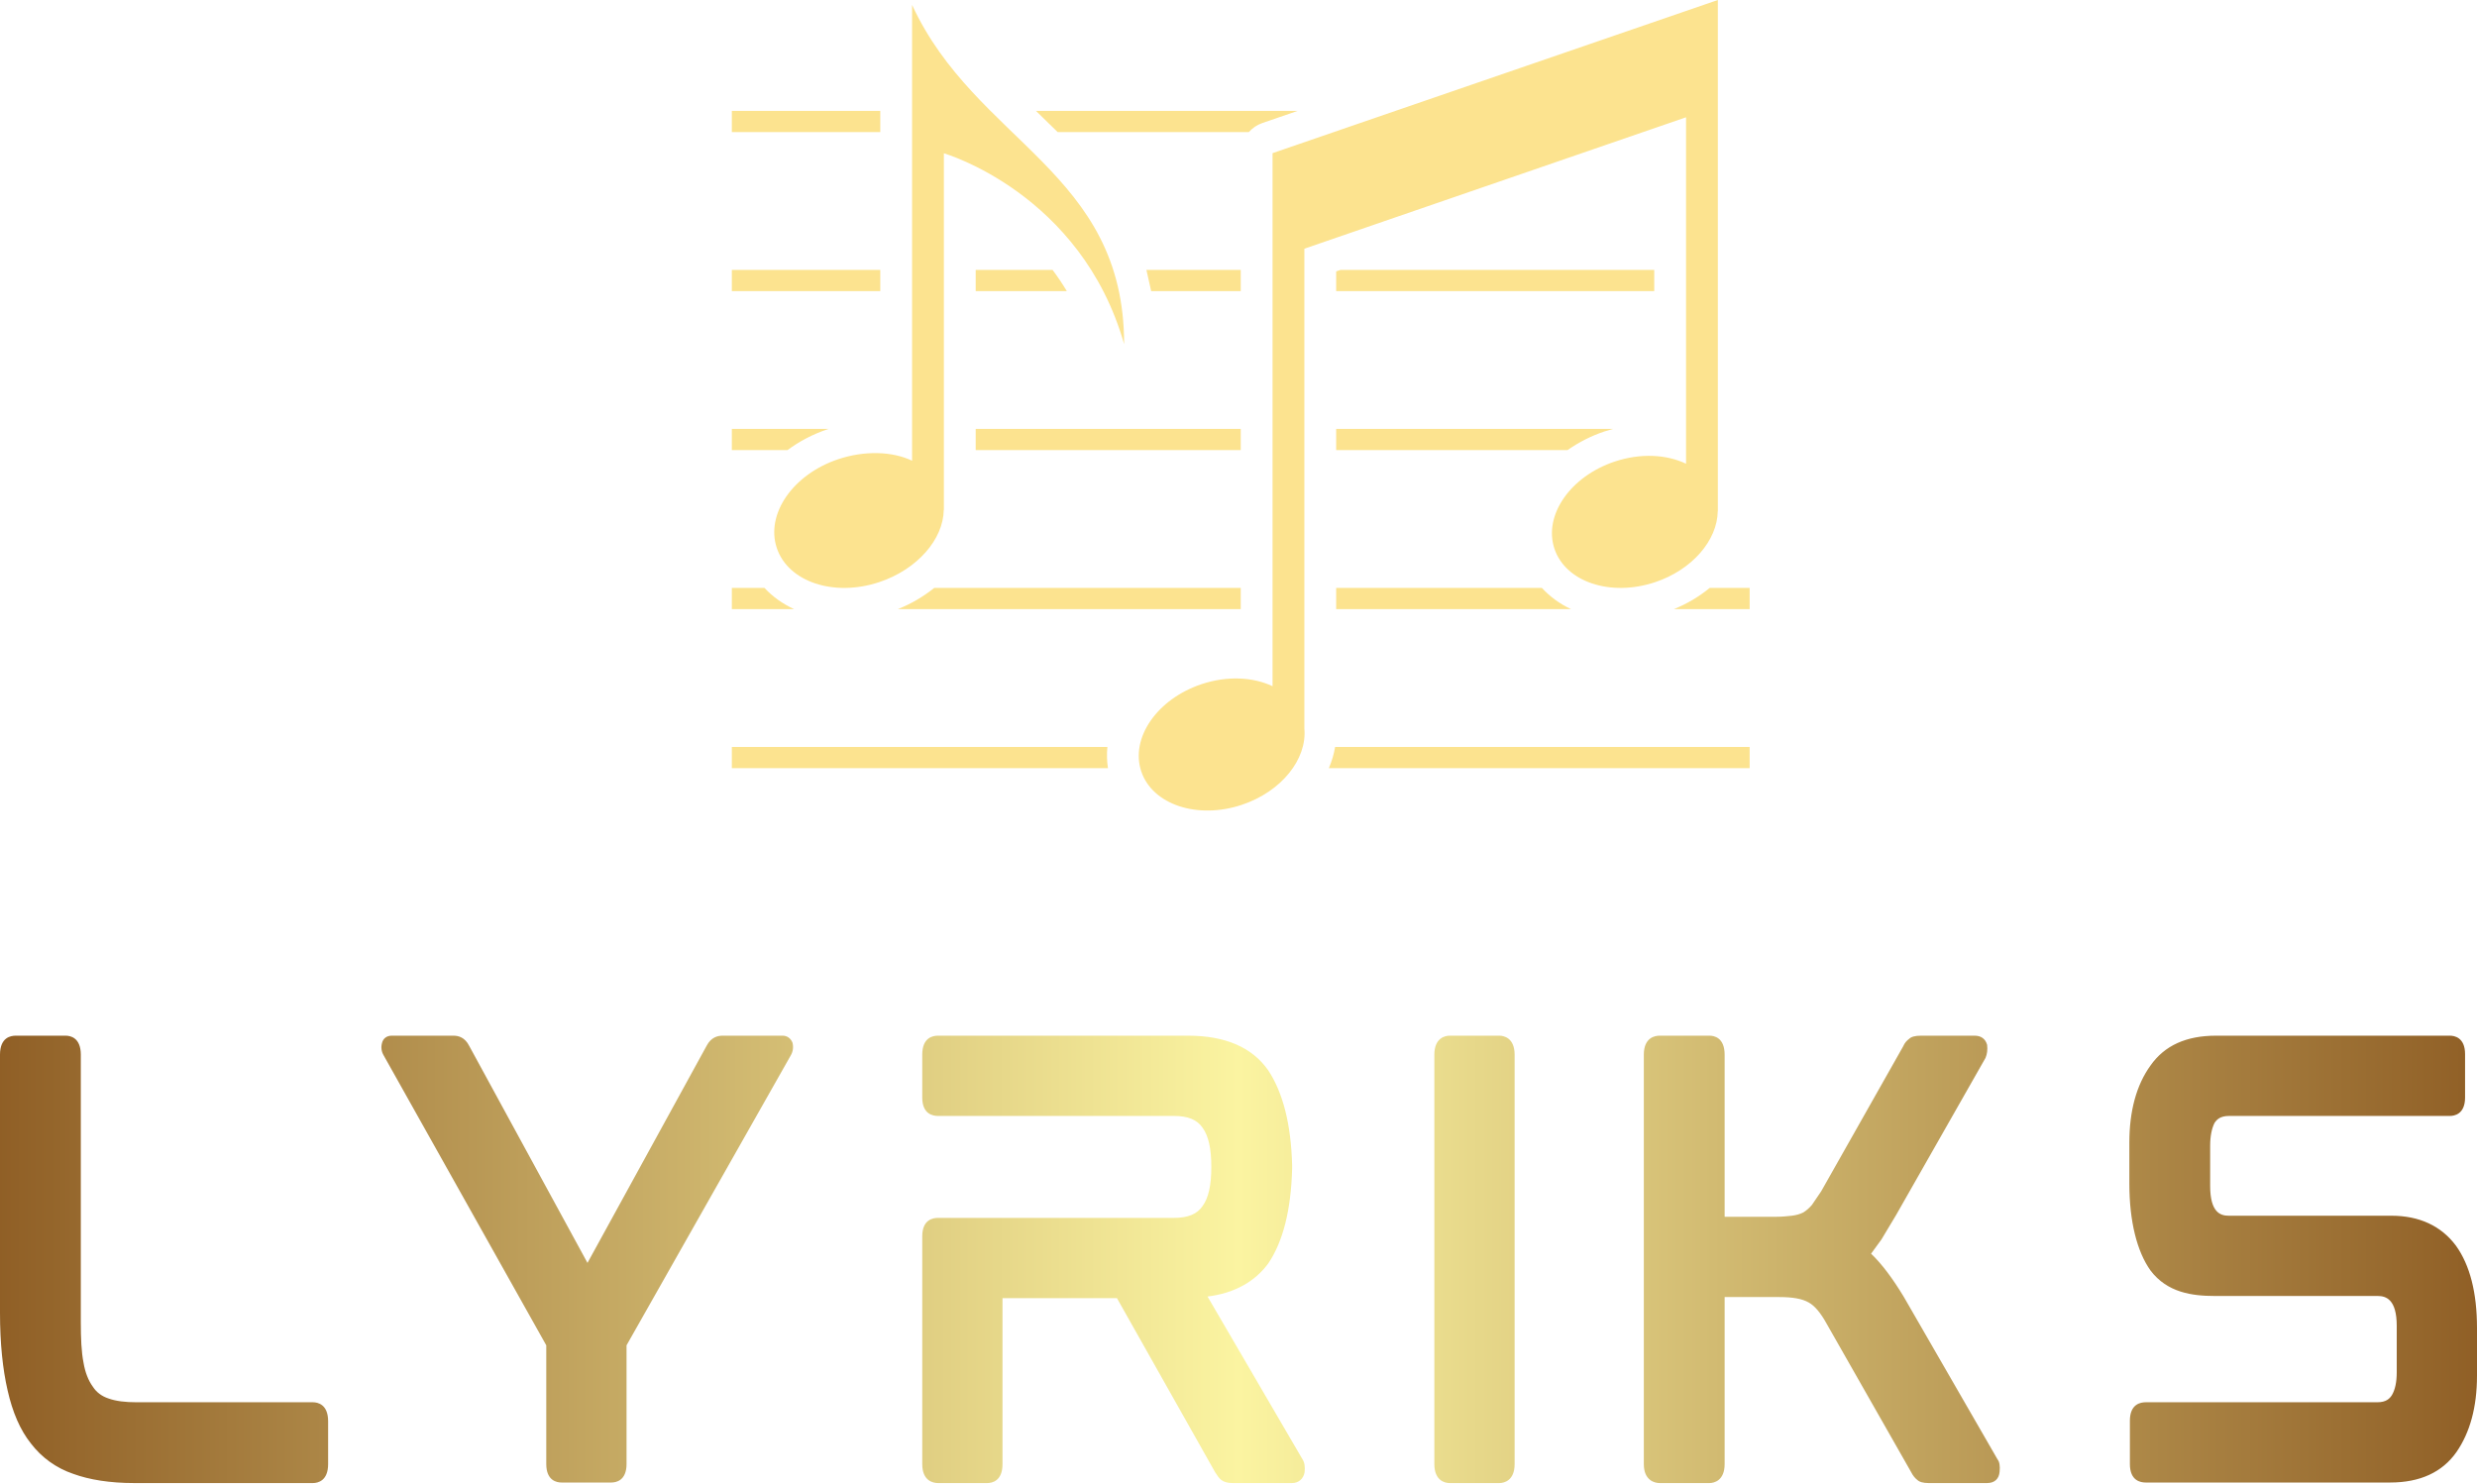
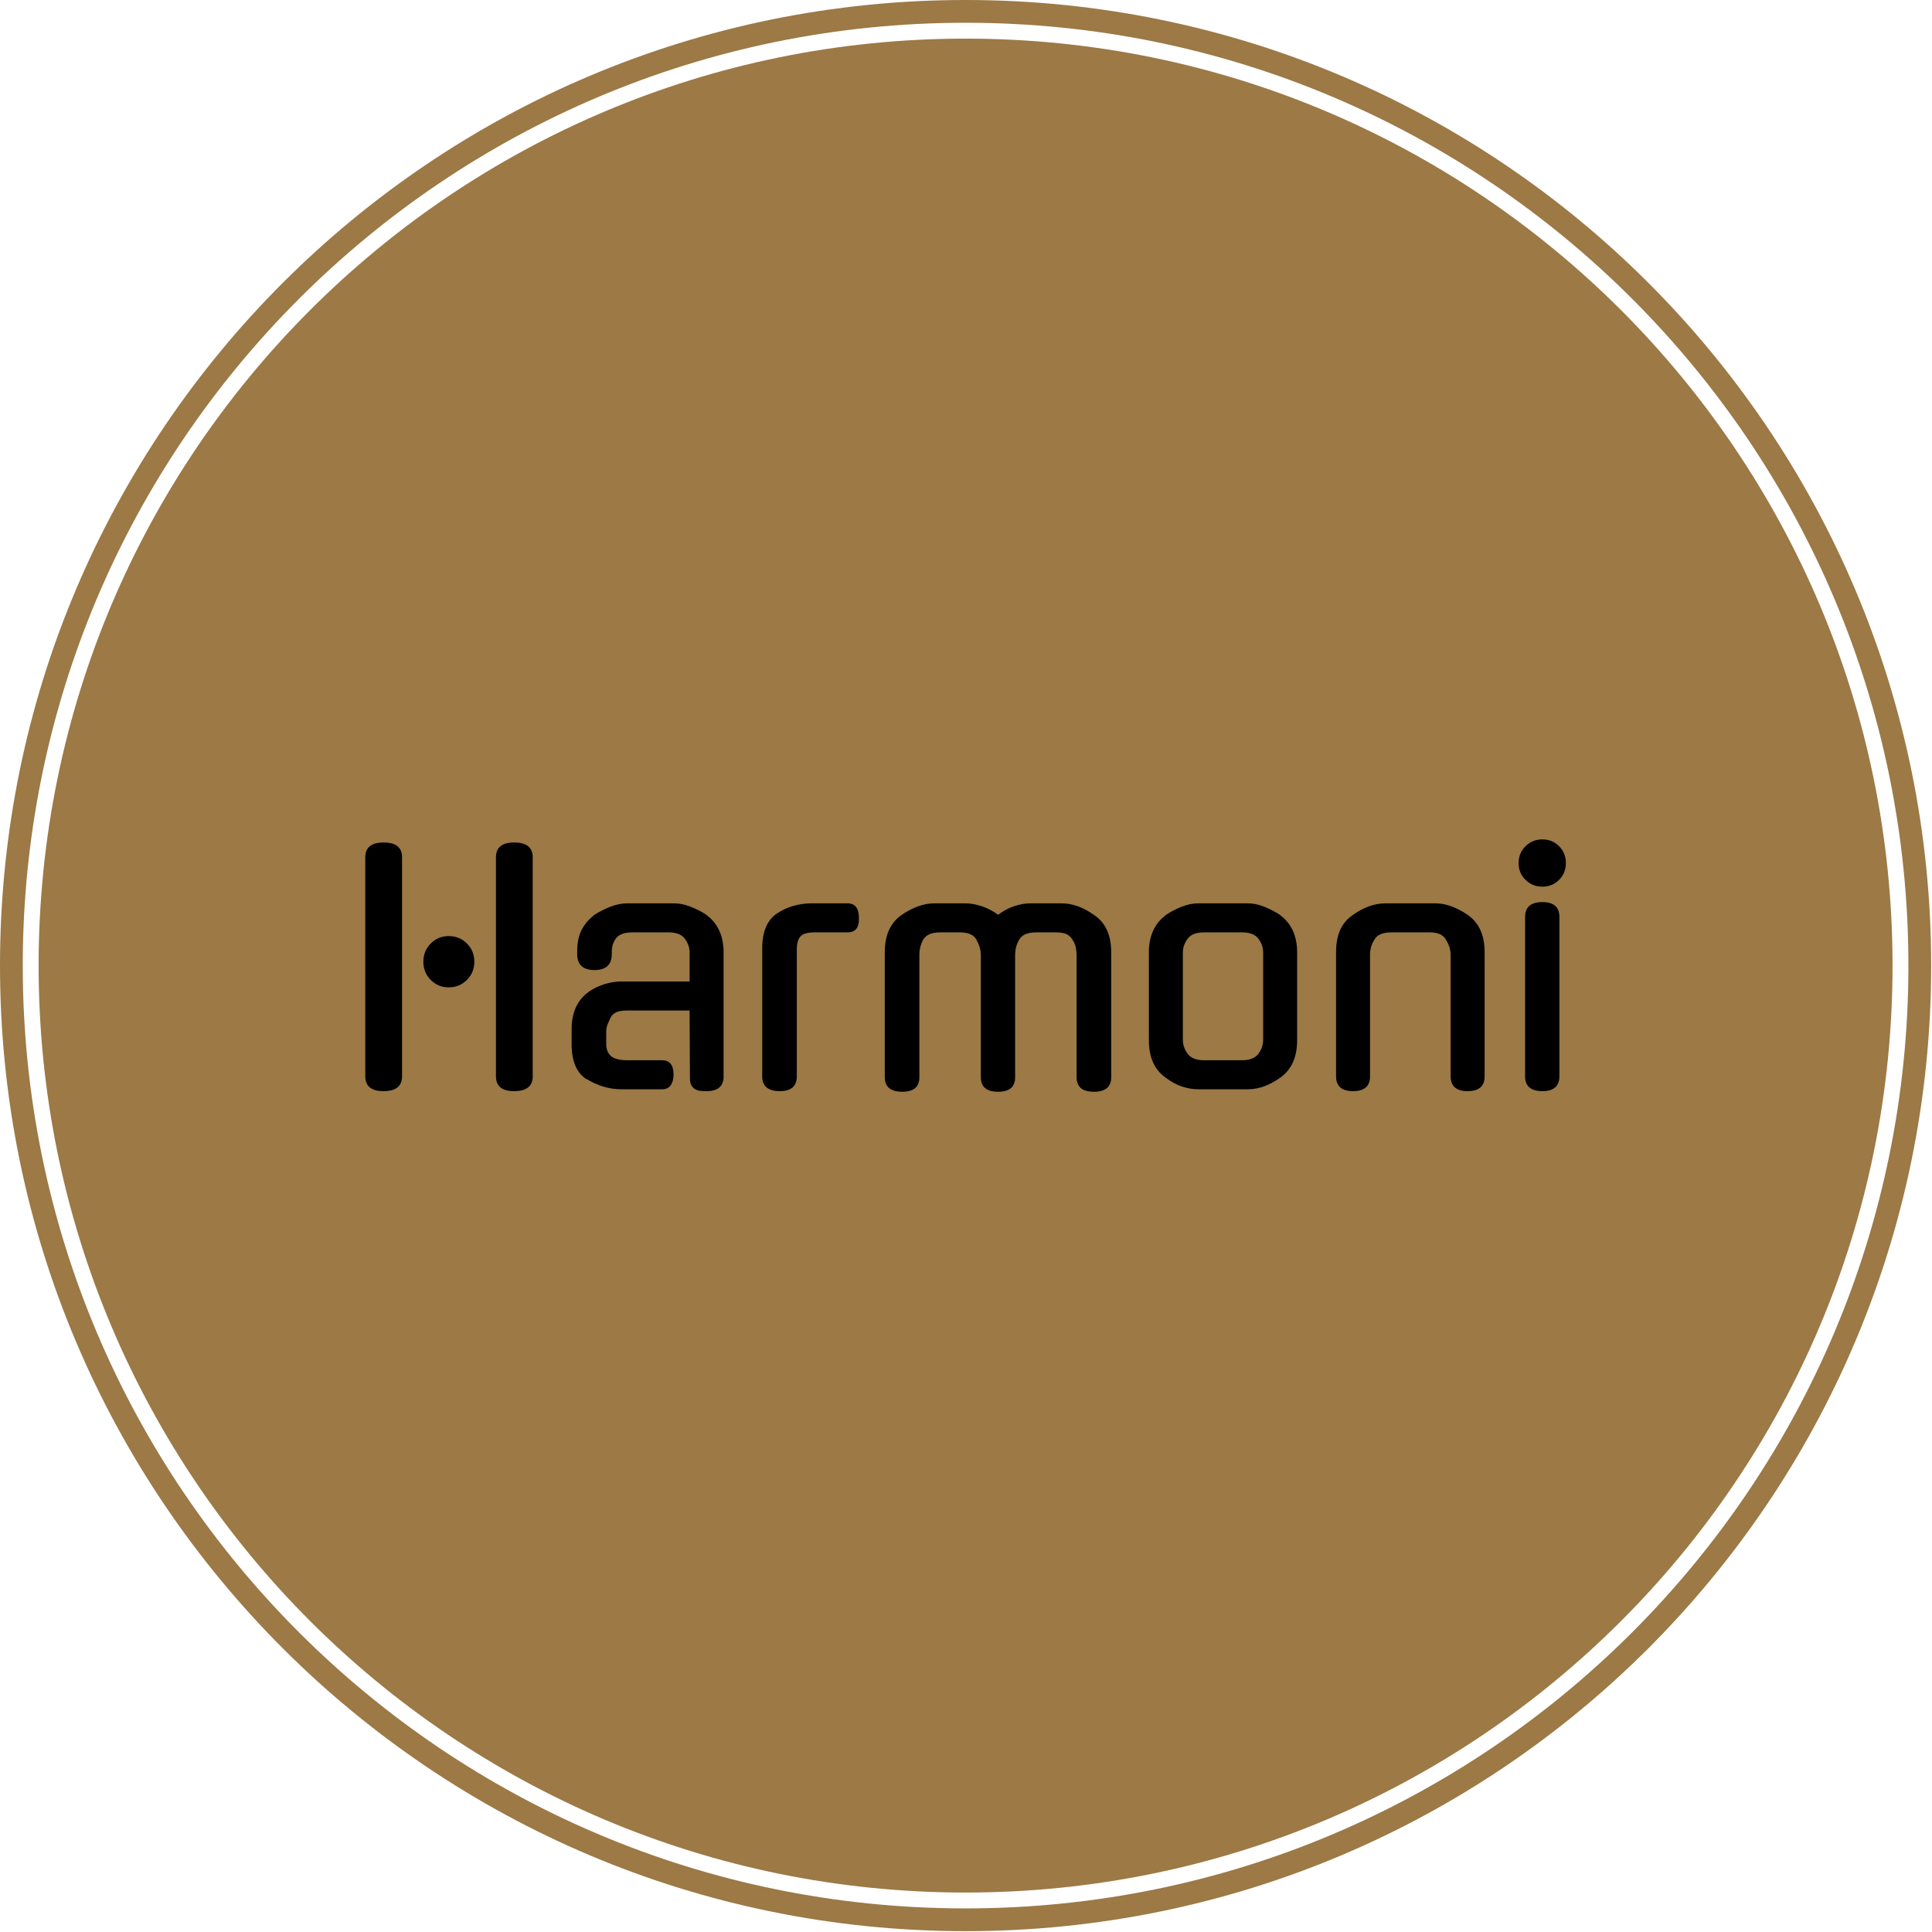
- <svg xmlns="http://www.w3.org/2000/svg" width="220" height="131.741">
-   <defs>
-     <linearGradient id="A">
-       <stop stop-color="#8f5e25" offset="0" />
-       <stop stop-color="#fbf4a1" offset=".5" />
-       <stop stop-color="#8f5e25" offset="1" />
-     </linearGradient>
-   </defs>
-   <path d="M95 8.539L53 22.986V73.27c-1.832-.864-4.27-1.001-6.694-.193-4.192 1.397-6.74 5.078-5.692 8.222s5.295 4.559 9.487 3.162c3.742-1.247 6.166-4.314 5.899-7.195V32l36-12.397v32.681c-1.835-.876-4.286-1.019-6.722-.207-4.192 1.397-6.74 5.078-5.692 8.222s5.295 4.559 9.487 3.162c3.525-1.175 5.878-3.965 5.918-6.692H95V8.539zM19 9v43c-1.869-.892-4.481-.971-6.963-.143-4.269 1.423-6.865 5.172-5.798 8.374s5.393 4.644 9.663 3.221c3.59-1.197 6.047-4.038 6.087-6.816H22V23s12.926 3.741 17 18c0-16.296-14-19-20-32zm18.423 70H2v2h35.476a7.75 7.75 0 0 1-.053-2zM98 81v-2H58.9a8.66 8.66 0 0 1-.591 2H98zM5.078 64H2v2h5.87c-1.081-.501-2.028-1.176-2.792-2zM98 66v-2h-3.769c-.978.804-2.112 1.487-3.377 2H98zm-19.599-2H59v2h22.155a8.74 8.74 0 0 1-2.754-2zM21.09 64a13.4 13.4 0 0 1-3.433 2H50v-2H21.09zM25 49h25v2H25zm-13.875 0H2v2h5.25c1.106-.825 2.395-1.508 3.839-1.99.012-.004.024-.006.036-.01zM59 51h21.822a13.5 13.5 0 0 1 3.507-1.769l.796-.231H59v2zM32.25 34H25v2h8.595c-.427-.712-.877-1.378-1.345-2zM2 34h14v2H2zm57 2h30v-2H59.406l-.406.14zm-17.449 0H50v-2h-8.898l.449 2zm-8.817-15h18.028a2.99 2.99 0 0 1 1.263-.851L55.366 19h-24.68l2.048 2zM2 19h14v2H2z" transform="matrix(.941663 0 0 .941663 63.11667 -8.040863)" fill="#fce38f" />
-   <path d="M26.28 34.08c.36 0 1.12.16 1.12 1.4v3.16c0 1.24-.76 1.4-1.12 1.4h-13.2c-1.76 0-3.28-.24-4.48-.68a6.55 6.55 0 0 1-3.12-2.24c-.8-1-1.36-2.32-1.72-3.92-.36-1.56-.56-3.48-.56-5.72V8.44c0-1.28.8-1.4 1.16-1.4h3.68c.32 0 1.12.12 1.12 1.4v19.72c0 1.2.04 2.2.2 3 .12.72.36 1.32.68 1.76.28.44.68.72 1.16.88.56.2 1.24.28 2.08.28h13zM60.929 7.04c.32 0 .6.2.72.52.08.32.04.64-.12.92l-12.12 21.4v8.76c0 1.24-.8 1.36-1.12 1.36h-3.68c-.32 0-1.12-.12-1.12-1.36v-8.76l-12-21.4a1.15 1.15 0 0 1-.12-.88c.08-.36.36-.56.72-.56h4.56c.36 0 .84.12 1.16.76l8.72 16 8.8-16.04c.32-.6.8-.72 1.16-.72h4.44zm38.329 31.24c.16.24.2.56.16.96-.08.48-.44.8-.92.8h-4.4c-.36 0-.64-.08-.84-.24-.16-.12-.28-.32-.44-.56l-7.24-12.84h-8.44v12.24c0 1.24-.76 1.4-1.12 1.4h-3.64c-.36 0-1.16-.16-1.16-1.4v-16.8c0-1.24.8-1.36 1.16-1.36h17.4c1.04 0 1.72-.28 2.12-.88.44-.6.64-1.56.64-2.88s-.2-2.28-.64-2.88c-.4-.6-1.08-.88-2.12-.88h-17.4c-.36 0-1.16-.12-1.16-1.36V8.44c0-1.28.8-1.4 1.16-1.4h18.44c2.72 0 4.72.84 5.92 2.56 1.08 1.64 1.68 3.96 1.76 7v.24c-.08 3.08-.68 5.4-1.76 7-1 1.36-2.52 2.2-4.48 2.44zm14.529-31.24c.32 0 1.12.16 1.12 1.4v30.2c0 1.24-.8 1.4-1.12 1.4h-3.68c-.32 0-1.12-.16-1.12-1.4V8.44c0-1.24.8-1.4 1.12-1.4h3.68zm29.809 19.24l6.92 12c.16.2.2.52.16.92-.04.52-.36.84-.92.84h-4.32c-.4 0-.68-.08-.84-.24-.16-.12-.32-.32-.44-.56l-6.24-10.96c-.44-.8-.88-1.32-1.32-1.56-.48-.28-1.2-.4-2.16-.4h-4.04v12.32c0 1.24-.8 1.4-1.12 1.4h-3.68c-.32 0-1.16-.16-1.16-1.4V8.44c0-1.28.84-1.4 1.16-1.4h3.68c.32 0 1.12.12 1.12 1.4V20.4h3.68c.52 0 .96-.04 1.28-.08s.6-.12.84-.24c.2-.12.44-.32.64-.56l.68-1 6.04-10.68c.12-.28.28-.44.44-.56.16-.16.44-.24.88-.24h3.96c.48 0 .8.24.92.68.04.36 0 .68-.12.96l-6.6 11.6-1.08 1.8-.76 1.04c.8.76 1.6 1.84 2.4 3.16zm35.969-5.96c2.08 0 3.68.76 4.76 2.2 1.04 1.44 1.56 3.48 1.56 6.08v3.52c0 2.32-.52 4.2-1.52 5.64-1.04 1.48-2.68 2.24-4.88 2.24h-18.04c-.36 0-1.16-.12-1.16-1.36v-3.2c0-1.24.8-1.36 1.16-1.36h17.08c.68 0 .92-.28 1.08-.52.24-.4.36-.96.36-1.68v-3.44c0-1.96-.8-2.2-1.4-2.2h-12c-1.68 0-3.52-.24-4.76-1.88-1-1.4-1.56-3.64-1.56-6.4v-3.04c0-2.32.52-4.24 1.56-5.68 1.04-1.48 2.64-2.2 4.84-2.2h17.24c.32 0 1.12.12 1.12 1.36v3.2c0 1.24-.8 1.36-1.12 1.36h-16.28c-.68 0-.92.28-1.08.52-.2.4-.32.96-.32 1.68v2.96c0 1.96.76 2.2 1.36 2.2h12z" transform="matrix(1.204259 0 0 1.204259 -3.853629 83.52203)" fill="url(#A)" />
+ <svg xmlns="http://www.w3.org/2000/svg" version="1.1" width="1500" height="1500" viewBox="0 0 1500 1500">
+   <g transform="matrix(1,0,0,1,-0.3236152,-0.3236152)">
+     <svg viewBox="0 0 343 343" data-background-color="#000000" preserveAspectRatio="xMidYMid meet" height="1500" width="1500">
+       <g id="tight-bounds" transform="matrix(1,0,0,1,0.074,0.074)">
+         <svg viewBox="0 0 342.852 342.852" height="342.852" width="342.852">
+           <g>
+             <svg />
+           </g>
+           <g>
+             <svg viewBox="0 0 342.852 342.852" height="342.852" width="342.852">
+               <g>
+                 <path d="M0 171.426c0-94.676 76.75-171.426 171.426-171.426 94.676 0 171.426 76.75 171.426 171.426 0 94.676-76.75 171.426-171.426 171.426-94.676 0-171.426-76.75-171.426-171.426zM171.426 338.811c92.444 0 167.385-74.941 167.385-167.385 0-92.444-74.941-167.385-167.385-167.386-92.444 0-167.385 74.941-167.386 167.386 0 92.444 74.941 167.385 167.386 167.385z" data-fill-palette-color="tertiary" fill="#9c7945" stroke="transparent" />
+                 <ellipse rx="164.569" ry="164.569" cx="171.426" cy="171.426" fill="#9c7945" stroke="transparent" stroke-width="0" fill-opacity="1" data-fill-palette-color="tertiary" />
+               </g>
+               <g transform="matrix(1,0,0,1,64.84656,149.0241)">
+                 <svg viewBox="0 0 213.158 44.803" height="44.803" width="213.158">
+                   <g>
+                     <svg viewBox="0 0 213.158 44.803" height="44.803" width="213.158">
+                       <g>
+                         <svg viewBox="0 0 213.158 44.803" height="44.803" width="213.158">
+                           <g>
+                             <svg viewBox="0 0 213.158 44.803" height="44.803" width="213.158">
+                               <g id="textblocktransform">
+                                 <svg viewBox="0 0 213.158 44.803" height="44.803" width="213.158" id="textblock">
+                                   <g>
+                                     <svg viewBox="0 0 213.158 44.803" height="44.803" width="213.158">
+                                       <g transform="matrix(1,0,0,1,0,0)">
+                                         <svg width="213.158" viewBox="4 -40.45 194.34 40.85" height="44.803" data-palette-color="#000000">
+                                           <path d="M25.15-2.1L25.15-37.55Q25.15-39.95 28.1-39.95L28.1-39.95Q31.1-39.95 31.1-37.55L31.1-37.55 31.1-2.1Q31.1 0.3 28.1 0.3L28.1 0.3Q25.15 0.3 25.15-2.1L25.15-2.1ZM9.95-37.55L9.95-2.1Q9.95 0.3 6.95 0.3L6.95 0.3Q4 0.3 4-2.1L4-2.1 4-37.55Q4-39.95 6.95-39.95L6.95-39.95Q9.95-39.95 9.95-37.55L9.95-37.55ZM21.65-20.65L21.65-20.65Q21.65-18.9 20.45-17.7 19.25-16.5 17.5-16.5L17.5-16.5Q15.8-16.5 14.6-17.7 13.4-18.9 13.4-20.65L13.4-20.65Q13.4-22.4 14.6-23.6 15.8-24.8 17.5-24.8L17.5-24.8Q19.25-24.8 20.45-23.6 21.65-22.4 21.65-20.65ZM52.05 0L45.5 0Q43.95 0 42.55-0.43 41.15-0.85 39.85-1.65L39.85-1.65 39.85-1.6Q37.4-3.15 37.4-7.3L37.4-7.3 37.4-9.75Q37.4-11.8 38.12-13.33 38.85-14.85 40.15-15.75L40.15-15.75 40.1-15.75Q41.35-16.6 42.75-17.03 44.15-17.45 45.45-17.45L45.45-17.45 56.5-17.45 56.5-22.1Q56.5-23.35 55.72-24.38 54.95-25.4 53.1-25.4L53.1-25.4 47.25-25.4Q45.35-25.4 44.62-24.48 43.9-23.55 43.9-22.3L43.9-22.3 43.9-21.9Q43.9-19.3 41.1-19.3L41.1-19.3Q38.3-19.3 38.3-21.9L38.3-21.9 38.3-22.35Q38.3-24.4 39.02-25.8 39.75-27.2 41-28.15L41-28.15 40.95-28.15Q42.25-29 43.67-29.55 45.1-30.1 46.4-30.1L46.4-30.1 54-30.1Q55.25-30.1 56.67-29.55 58.1-29 59.35-28.15L59.35-28.15 59.3-28.15Q60.6-27.2 61.3-25.68 62-24.15 62-22.15L62-22.15 62-2.1Q62 0.3 59.25 0.3L59.25 0.3Q58.7 0.3 58.22 0.25 57.75 0.2 57.37-0.03 57-0.25 56.77-0.68 56.55-1.1 56.55-1.8L56.55-1.8 56.5-12.75 46.4-12.75Q45.3-12.75 44.7-12.5 44.1-12.25 43.75-11.7L43.75-11.7Q43.35-10.85 43.17-10.38 43-9.9 43-9.3L43-9.3 43-7.35Q43-6.05 43.77-5.38 44.55-4.7 46.45-4.7L46.45-4.7 52.05-4.7Q53.9-4.7 53.9-2.35L53.9-2.35Q53.9-1.35 53.45-0.68 53 0 52.05 0L52.05 0ZM73.85-22.75L73.85-2.1Q73.85 0.3 71.1 0.3L71.1 0.3Q68.25 0.3 68.25-2.1L68.25-2.1 68.25-22.8Q68.25-26.9 70.7-28.5L70.7-28.5Q73.15-30.1 76.35-30.1L76.35-30.1 82.05-30.1Q83.9-30.1 83.9-27.75L83.9-27.75Q84-25.4 82.05-25.4L82.05-25.4 76.75-25.4Q74.95-25.4 74.4-24.7 73.85-24 73.85-22.75L73.85-22.75ZM103.64-1.95L103.64-21.75Q103.64-22.4 103.44-23.03 103.24-23.65 102.94-24.2L102.94-24.2Q102.29-25.4 100.24-25.4L100.24-25.4 97.04-25.4Q94.99-25.4 94.29-24.2L94.29-24.2Q93.69-23.05 93.69-21.75L93.69-21.75 93.69-1.95Q93.69 0.4 90.94 0.4L90.94 0.4Q88.09 0.4 88.09-1.95L88.09-1.95 88.09-22.2Q88.09-26.3 90.79-28.2L90.79-28.2Q93.54-30.1 96.14-30.1L96.14-30.1 101.19-30.1Q102.34-30.1 103.74-29.65 105.14-29.2 106.44-28.25L106.44-28.25Q107.69-29.2 109.07-29.65 110.44-30.1 111.69-30.1L111.69-30.1 116.69-30.1Q119.34-30.1 121.99-28.2L121.99-28.2Q124.74-26.35 124.74-22.2L124.74-22.2 124.74-1.95Q124.74 0.4 121.94 0.4L121.94 0.4Q119.14 0.4 119.14-1.95L119.14-1.95 119.14-21.75Q119.14-22.4 118.99-23.05 118.84-23.7 118.44-24.25L118.44-24.25 118.49-24.2Q118.09-24.85 117.49-25.13 116.89-25.4 115.74-25.4L115.74-25.4 112.59-25.4Q110.49-25.4 109.84-24.2L109.84-24.2Q109.19-23.1 109.19-21.75L109.19-21.75 109.19-1.95Q109.19 0.4 106.44 0.4L106.44 0.4Q103.64 0.4 103.64-1.95L103.64-1.95ZM138.84-30.1L146.84-30.1Q148.14-30.1 149.52-29.55 150.89-29 152.19-28.15L152.19-28.15 152.14-28.15Q153.44-27.2 154.14-25.68 154.84-24.15 154.84-22.15L154.84-22.15 154.84-7.95Q154.84-3.85 152.14-1.9L152.14-1.9Q149.49 0 146.84 0L146.84 0 138.84 0Q137.54 0 136.19-0.45 134.84-0.9 133.54-1.9L133.54-1.9Q130.84-3.8 130.84-7.95L130.84-7.95 130.84-22.15Q130.84-24.15 131.54-25.68 132.24-27.2 133.54-28.15L133.54-28.15 133.49-28.15Q134.74-29 136.14-29.55 137.54-30.1 138.84-30.1L138.84-30.1ZM139.74-4.7L145.94-4.7Q147.79-4.7 148.57-5.75 149.34-6.8 149.34-8L149.34-8 149.34-22.1Q149.34-23.35 148.57-24.38 147.79-25.4 145.94-25.4L145.94-25.4 139.74-25.4Q137.89-25.4 137.12-24.38 136.34-23.35 136.34-22.1L136.34-22.1 136.34-8Q136.34-6.8 137.12-5.75 137.89-4.7 139.74-4.7L139.74-4.7ZM166.64-21.75L166.64-2.1Q166.64 0.3 163.89 0.3L163.89 0.3Q161.14 0.3 161.14-2.1L161.14-2.1 161.14-22.2Q161.14-24.25 161.79-25.75 162.44-27.25 163.84-28.2L163.84-28.2Q166.49-30.1 169.14-30.1L169.14-30.1 177.19-30.1Q179.74-30.1 182.49-28.2L182.49-28.2Q185.19-26.3 185.19-22.2L185.19-22.2 185.19-2.1Q185.19 0.3 182.44 0.3L182.44 0.3Q179.69 0.3 179.69-2.1L179.69-2.1 179.69-21.75Q179.69-23.05 178.89-24.25L178.89-24.25 178.94-24.2Q178.29-25.4 176.29-25.4L176.29-25.4 170.04-25.4Q167.99-25.4 167.34-24.2L167.34-24.2Q166.64-23.15 166.64-21.75L166.64-21.75ZM197.29-27.9L197.29-2.1Q197.29 0.3 194.54 0.3L194.54 0.3Q191.74 0.3 191.74-2.1L191.74-2.1 191.74-27.9Q191.74-30.3 194.54-30.3L194.54-30.3Q197.29-30.3 197.29-27.9L197.29-27.9ZM198.34-36.6L198.34-36.6Q198.34-35 197.24-33.9 196.14-32.8 194.54-32.8L194.54-32.8Q192.94-32.8 191.81-33.9 190.69-35 190.69-36.6L190.69-36.6Q190.69-38.25 191.81-39.35 192.94-40.45 194.54-40.45L194.54-40.45Q196.14-40.45 197.24-39.35 198.34-38.25 198.34-36.6Z" opacity="1" transform="matrix(1,0,0,1,0,0)" fill="#000000" class="wordmark-text-0" data-fill-palette-color="quaternary" id="text-0" />
+                                         </svg>
+                                       </g>
+                                     </svg>
+                                   </g>
+                                 </svg>
+                               </g>
+                             </svg>
+                           </g>
+                           <g />
+                         </svg>
+                       </g>
+                     </svg>
+                   </g>
+                 </svg>
+               </g>
+             </svg>
+           </g>
+           <defs />
+         </svg>
+         <rect width="342.852" height="342.852" fill="none" stroke="none" visibility="hidden" />
+       </g>
+     </svg>
+   </g>
</svg>
